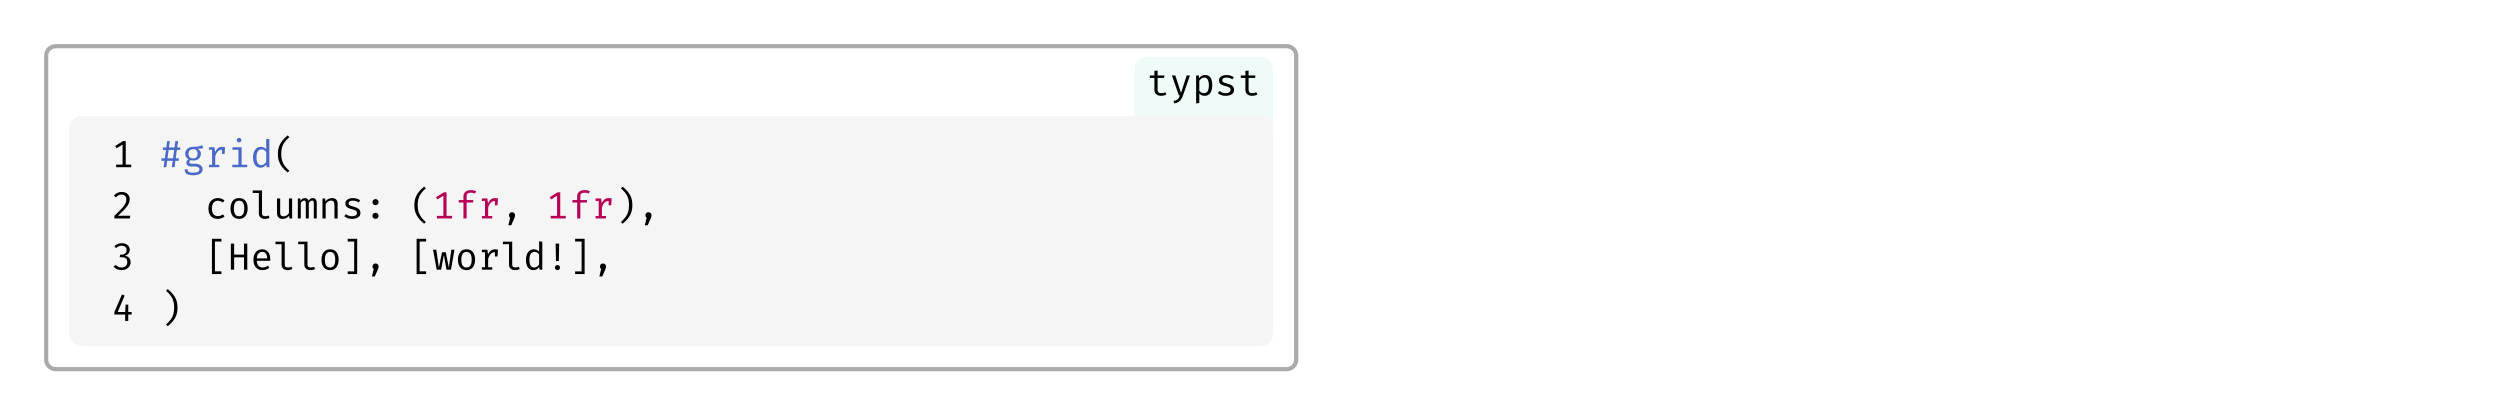
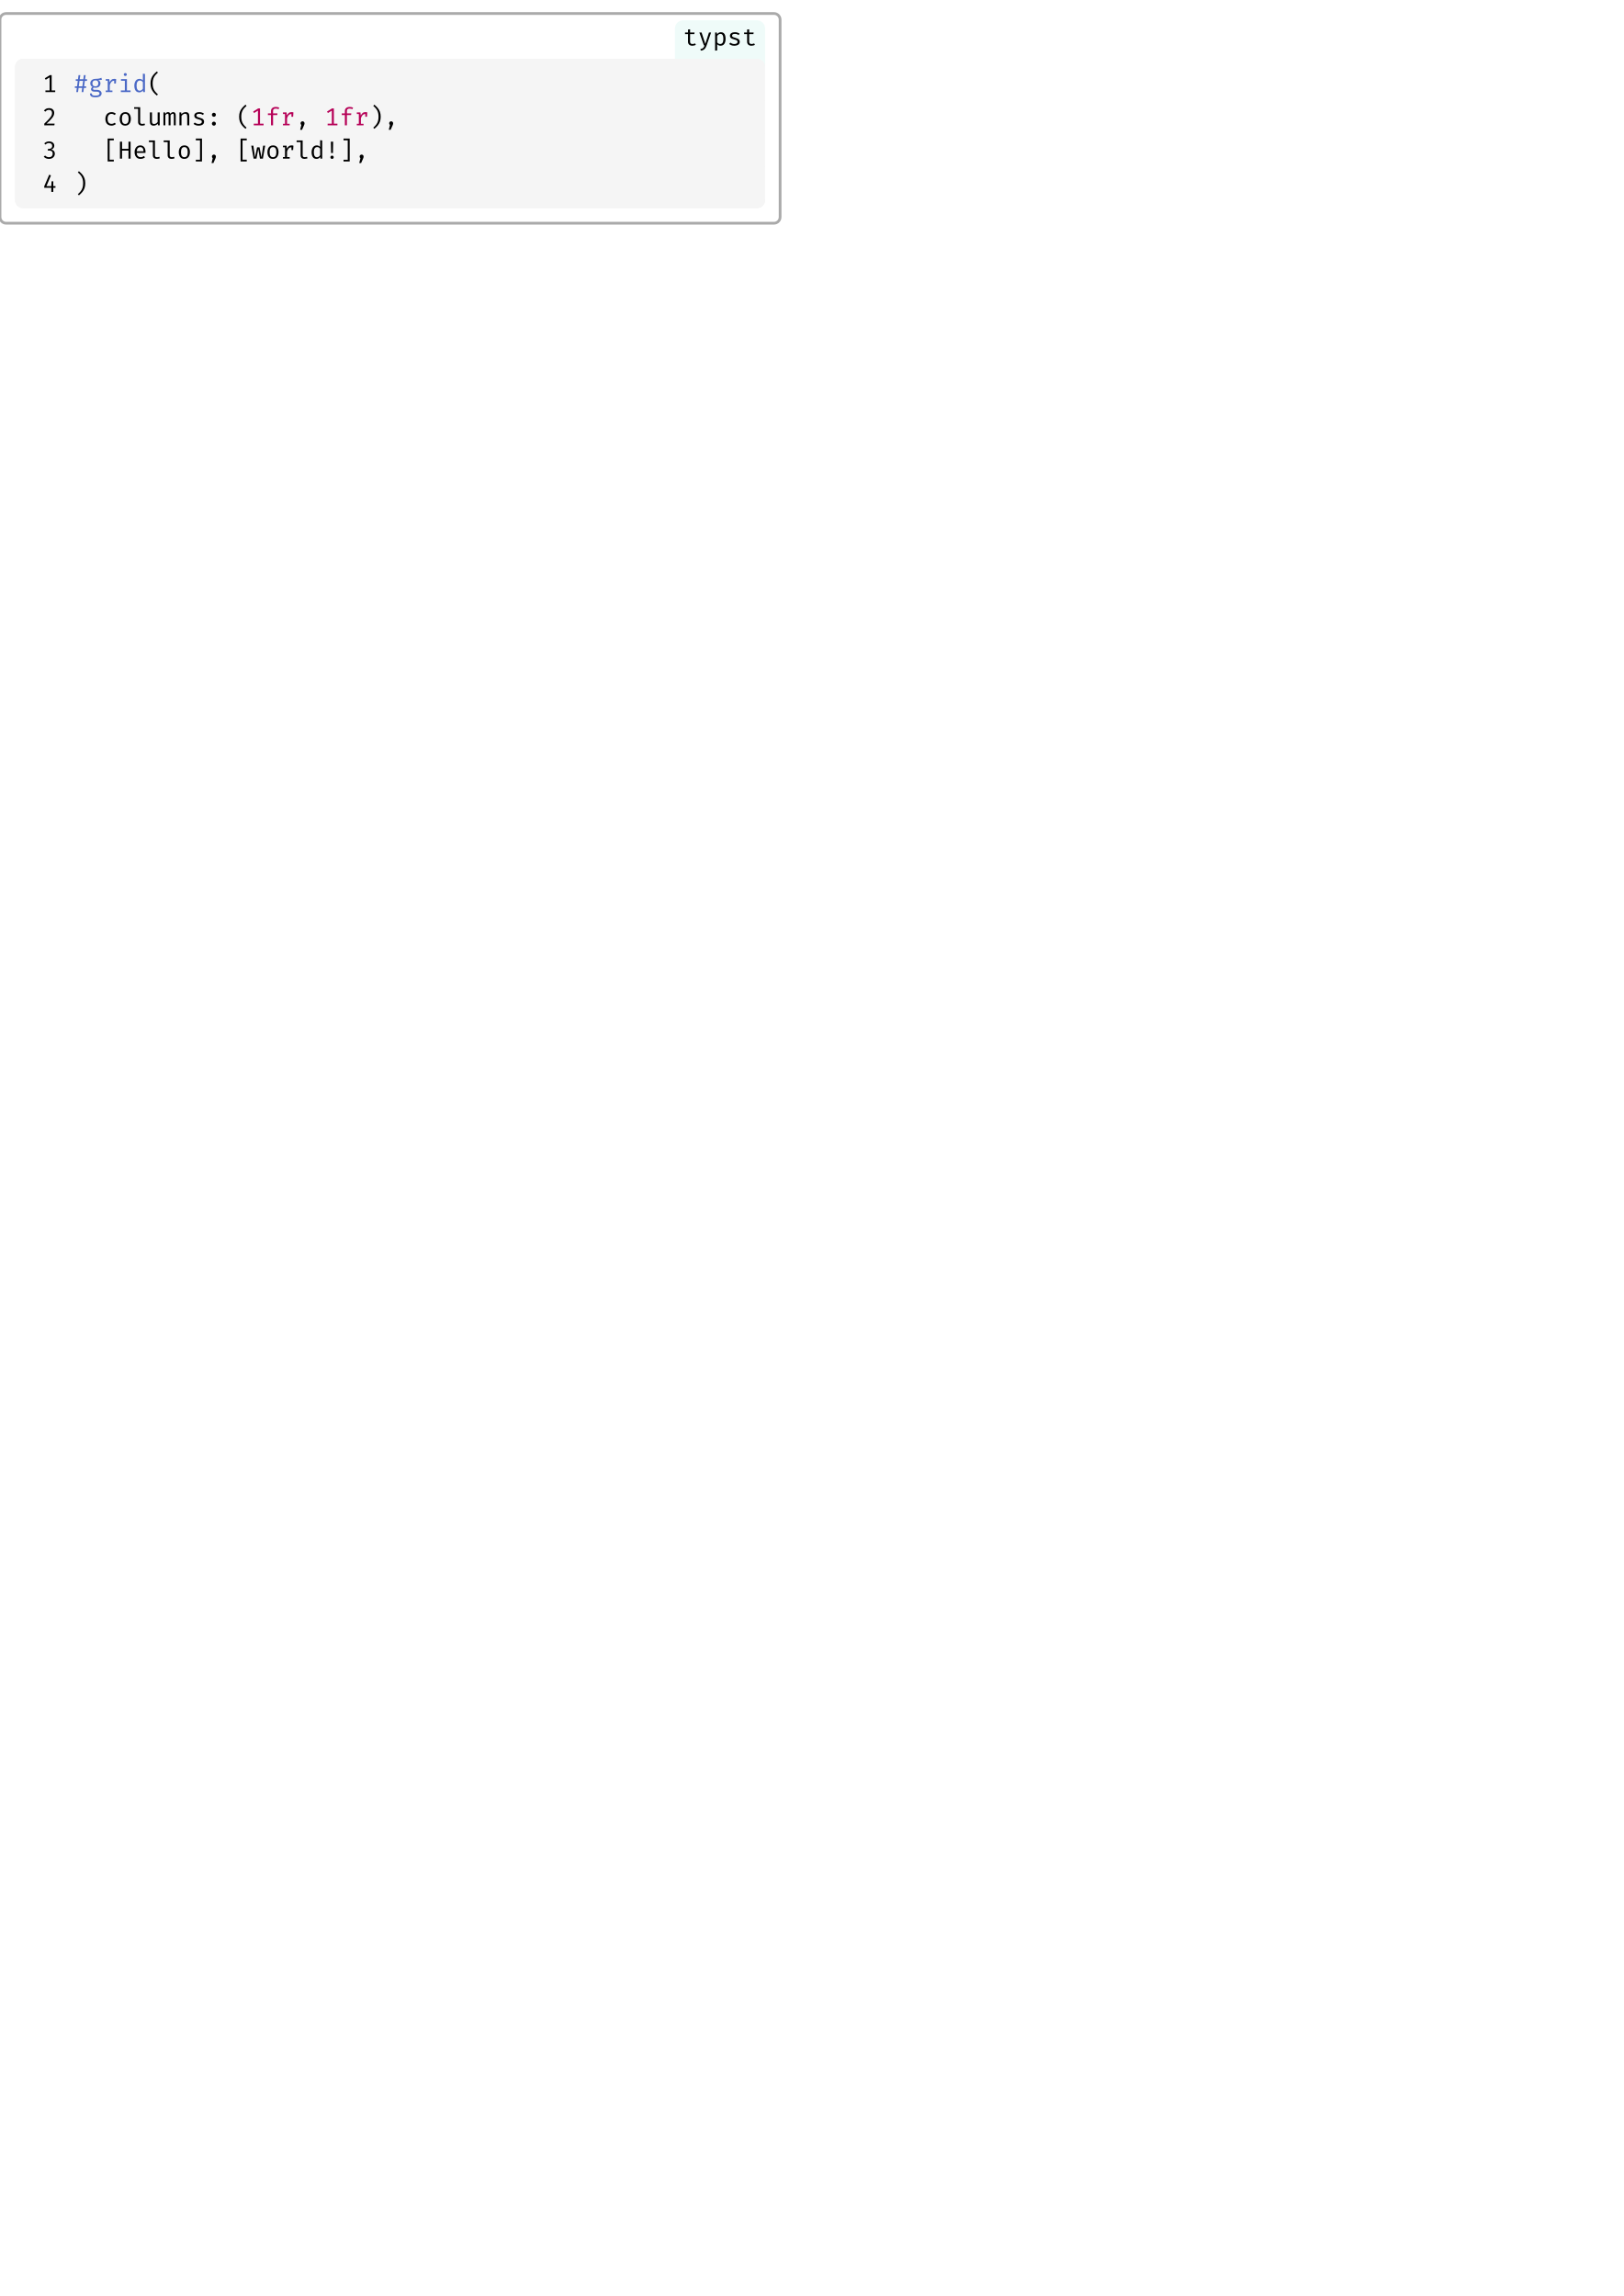
- <svg xmlns="http://www.w3.org/2000/svg" xmlns:xlink="http://www.w3.org/1999/xlink" class="typst-doc" viewBox="0 0 595.276 98.896" width="595.276pt" height="98.896pt">
+ <svg xmlns="http://www.w3.org/2000/svg" xmlns:xlink="http://www.w3.org/1999/xlink" class="typst-doc" viewBox="0 0 595.276 841.89" width="595.276pt" height="841.89pt">
  <g>
-     <g transform="translate(11 11)">
+     <g transform="translate(0 4.95)">
      <g class="typst-group">
        <g>
          <g transform="translate(-0 -0)">
-             <path class="typst-shape" fill="none" stroke="#aaaaaa" stroke-width="1" stroke-linecap="butt" stroke-linejoin="miter" stroke-miterlimit="4" d="M 2.25 0 L 295.388 0 C 296.63 0 297.638 1.007 297.638 2.25 L 297.638 74.646 C 297.638 75.889 296.63 76.896 295.388 76.896 L 2.25 76.896 C 1.007 76.896 0 75.889 0 74.646 L 0 2.25 C 0 1.007 1.007 0 2.25 0 " />
+             <path class="typst-shape" fill="none" stroke="#aaaaaa" stroke-width="1" stroke-linecap="butt" stroke-linejoin="miter" stroke-miterlimit="4" d="M 2.25 0 L 283.75 0 C 284.993 0 286 1.007 286 2.25 L 286 74.646 C 286 75.889 284.993 76.896 283.75 76.896 L 2.25 76.896 C 1.007 76.896 0 75.889 0 74.646 L 0 2.25 C 0 1.007 1.007 0 2.25 0 " />
          </g>
-           <g transform="translate(259.0769 2.508)">
+           <g transform="translate(247.4391 2.508)">
            <g class="typst-group">
              <g>
                <g transform="translate(-0 -0)">
                  <path class="typst-shape" fill="#effbf9" fill-rule="nonzero" d="M 0 2.992 C 0 1.34 1.34 0 2.992 0 L 30.069 0 C 31.721 0 33.061 1.34 33.061 2.992 L 33.061 17.104 L 0 17.104 Z " />
                </g>
                <g transform="translate(2.992 9.206154)">
                  <g class="typst-text" transform="scale(1, -1)">
                    <use xlink:href="#g6E6F54DAA86D465006E6F526F5B403F0" x="0" fill="#000000" fill-rule="nonzero" />
                    <use xlink:href="#g785FAD69BA2D0ECDFCD90D3C5492DC4E" x="5.415" fill="#000000" fill-rule="nonzero" />
                    <use xlink:href="#g528FFDD8FC9A2426E6B37DC271ED8B7" x="10.831" fill="#000000" fill-rule="nonzero" />
                    <use xlink:href="#g84A3E4E9C9221C81857D56B9B19DE1D" x="16.246" fill="#000000" fill-rule="nonzero" />
                    <use xlink:href="#g6E6F54DAA86D465006E6F526F5B403F0" x="21.662" fill="#000000" fill-rule="nonzero" />
                  </g>
                </g>
              </g>
            </g>
          </g>
          <g transform="translate(5.5 16.61959)">
-             <path class="typst-shape" fill="#f5f5f5" fill-rule="nonzero" d="M 0 2.992 C 0 1.34 1.34 0 2.992 0 L 283.646 0 C 285.298 0 286.638 1.34 286.638 2.992 L 286.638 51.785 C 286.638 53.437 285.298 54.777 283.646 54.777 L 2.992 54.777 C 1.34 54.777 0 53.437 0 51.785 Z " />
+             <path class="typst-shape" fill="#f5f5f5" fill-rule="nonzero" d="M 0 2.992 C 0 1.34 1.34 0 2.992 0 L 272.008 0 C 273.66 0 275 1.34 275 2.992 L 275 51.785 C 275 53.437 273.66 54.777 272.008 54.777 L 2.992 54.777 C 1.34 54.777 0 53.437 0 51.785 Z " />
          </g>
          <g transform="translate(5.5 16.61959)">
-             <g class="typst-group" clip-path="url(#c86303BE92E77EEFB4F28F8CAC738C5DA)">
+             <g class="typst-group" clip-path="url(#c397272F800CBCFA7AC0023A7E6F6297F)">
              <g>
                <g transform="translate(0 0)">
                  <g class="typst-group">
                    <g>
                      <g transform="translate(-0 -0)">
-                         <path class="typst-shape" fill="#f5f5f5" fill-rule="nonzero" d="M 0 1.496 C 0 0.67 0.67 0 1.496 0 L 285.142 0 C 285.968 0 286.638 0.67 286.638 1.496 L 286.638 2.992 L 0 2.992 Z " />
+                         <path class="typst-shape" fill="#f5f5f5" fill-rule="nonzero" d="M 0 1.496 C 0 0.67 0.67 0 1.496 0 L 273.504 0 C 274.33 0 275 0.67 275 1.496 L 275 2.992 L 0 2.992 Z " />
                      </g>
                    </g>
                  </g>
                </g>
                <g transform="translate(0 2.992)">
                  <g class="typst-group">
                    <g>
                      <g transform="translate(0 0)">
                        <g class="typst-group">
                          <g>
                            <g transform="translate(-0 -0)">
                              <path class="typst-shape" fill="#f5f5f5" fill-rule="nonzero" d="M 0 0 L 0 12.198 L 18.48 12.198 L 18.48 0 Z " />
                            </g>
                            <g transform="translate(10.07262 9.206154)">
                              <g class="typst-text" transform="scale(1, -1)">
                                <use xlink:href="#g29222744C3119C4E19CAA07719ED86D1" x="0" fill="#000000" fill-rule="nonzero" />
                              </g>
                            </g>
                          </g>
                        </g>
                      </g>
                      <g transform="translate(0 12.19815)">
                        <g class="typst-group">
                          <g>
                            <g transform="translate(-0 -0)">
                              <path class="typst-shape" fill="#f5f5f5" fill-rule="nonzero" d="M 0 0 L 0 12.198 L 18.48 12.198 L 18.48 0 Z " />
                            </g>
                            <g transform="translate(10.07262 9.206154)">
                              <g class="typst-text" transform="scale(1, -1)">
                                <use xlink:href="#g217580D7F423665737282CD062A00EA7" x="0" fill="#000000" fill-rule="nonzero" />
                              </g>
                            </g>
                          </g>
                        </g>
                      </g>
                      <g transform="translate(0 24.39631)">
                        <g class="typst-group">
                          <g>
                            <g transform="translate(-0 -0)">
                              <path class="typst-shape" fill="#f5f5f5" fill-rule="nonzero" d="M 0 0 L 0 12.198 L 18.48 12.198 L 18.48 0 Z " />
                            </g>
                            <g transform="translate(10.07262 9.206154)">
                              <g class="typst-text" transform="scale(1, -1)">
                                <use xlink:href="#gC90E6003EEC6D0EA982F0FD2010583BF" x="0" fill="#000000" fill-rule="nonzero" />
                              </g>
                            </g>
                          </g>
                        </g>
                      </g>
                      <g transform="translate(0 36.59446)">
                        <g class="typst-group">
                          <g>
                            <g transform="translate(-0 -0)">
                              <path class="typst-shape" fill="#f5f5f5" fill-rule="nonzero" d="M 0 0 L 0 12.198 L 18.48 12.198 L 18.48 0 Z " />
                            </g>
                            <g transform="translate(10.07262 9.206154)">
                              <g class="typst-text" transform="scale(1, -1)">
                                <use xlink:href="#g57DEA12488AA19F65ACCBA89CE1A076E" x="0" fill="#000000" fill-rule="nonzero" />
                              </g>
                            </g>
                          </g>
                        </g>
                      </g>
                    </g>
                  </g>
                </g>
                <g transform="translate(18.48 2.992)">
                  <g class="typst-group">
                    <g>
                      <g transform="translate(0 0)">
                        <g class="typst-group">
                          <g>
                            <g transform="translate(-0 -0)">
-                               <path class="typst-shape" fill="#f5f5f5" fill-rule="nonzero" d="M 0 0 L 0 12.198 L 268.158 12.198 L 268.158 0 Z " />
+                               <path class="typst-shape" fill="#f5f5f5" fill-rule="nonzero" d="M 0 0 L 0 12.198 L 256.52 12.198 L 256.52 0 Z " />
                            </g>
                            <g transform="translate(2.992 9.206154)">
                              <g class="typst-text" transform="scale(1, -1)">
                                <use xlink:href="#g74B808650D57505A5C0AA9E963D71788" x="0" fill="#4b69c6" fill-rule="nonzero" />
                              </g>
                            </g>
                            <g transform="translate(8.407385 9.206154)">
                              <g class="typst-text" transform="scale(1, -1)">
                                <use xlink:href="#g608F3DC96B8044697391D2C6D88D5E29" x="0" fill="#4b69c6" fill-rule="nonzero" />
                                <use xlink:href="#g37ED1BD49742501F4CB9AD7EB0EE6BD7" x="5.415" fill="#4b69c6" fill-rule="nonzero" />
                                <use xlink:href="#g27A78CCD5F568268907C2E11F7095307" x="10.831" fill="#4b69c6" fill-rule="nonzero" />
                                <use xlink:href="#g33088D64550F31D74747C81BB90D1CC4" x="16.246" fill="#4b69c6" fill-rule="nonzero" />
                              </g>
                            </g>
                            <g transform="translate(30.06892 9.206154)">
                              <g class="typst-text" transform="scale(1, -1)">
                                <use xlink:href="#g90D5AB58DC2CB0AA3E36DBA5908609BB" x="0" fill="#000000" fill-rule="nonzero" />
                              </g>
                            </g>
                          </g>
                        </g>
                      </g>
                      <g transform="translate(0 12.19815)">
                        <g class="typst-group">
                          <g>
                            <g transform="translate(-0 -0)">
-                               <path class="typst-shape" fill="#f5f5f5" fill-rule="nonzero" d="M 0 0 L 0 12.198 L 268.158 12.198 L 268.158 0 Z " />
+                               <path class="typst-shape" fill="#f5f5f5" fill-rule="nonzero" d="M 0 0 L 0 12.198 L 256.52 12.198 L 256.52 0 Z " />
                            </g>
                            <g transform="translate(2.992 9.206154)">
                              <g class="typst-text" transform="scale(1, -1)" />
                            </g>
                            <g transform="translate(13.82277 9.206154)">
                              <g class="typst-text" transform="scale(1, -1)">
                                <use xlink:href="#g4511950C6B46377F1A0E3C1FFA3A04CC" x="0" fill="#000000" fill-rule="nonzero" />
                                <use xlink:href="#gE04C94C0AB65053C1685FC582D867715" x="5.415" fill="#000000" fill-rule="nonzero" />
                                <use xlink:href="#g916A8F0E0D247D10B291E968FCC48A85" x="10.831" fill="#000000" fill-rule="nonzero" />
                                <use xlink:href="#g7CB5804B5F57DC45A64F404ACBD77DE0" x="16.246" fill="#000000" fill-rule="nonzero" />
                                <use xlink:href="#g1DE327B53DA9AB5A73E8F4343AC4BD25" x="21.662" fill="#000000" fill-rule="nonzero" />
                                <use xlink:href="#g82FAD4DF3B7FE3F7DAC879C28D4E825" x="27.077" fill="#000000" fill-rule="nonzero" />
                                <use xlink:href="#g84A3E4E9C9221C81857D56B9B19DE1D" x="32.492" fill="#000000" fill-rule="nonzero" />
                              </g>
                            </g>
                            <g transform="translate(51.73046 9.206154)">
                              <g class="typst-text" transform="scale(1, -1)">
                                <use xlink:href="#g2BFA65DD2C2E19C6ED59360704563AA" x="0" fill="#000000" fill-rule="nonzero" />
                              </g>
                            </g>
                            <g transform="translate(57.14585 9.206154)">
                              <g class="typst-text" transform="scale(1, -1)" />
                            </g>
                            <g transform="translate(62.56123 9.206154)">
                              <g class="typst-text" transform="scale(1, -1)">
                                <use xlink:href="#g90D5AB58DC2CB0AA3E36DBA5908609BB" x="0" fill="#000000" fill-rule="nonzero" />
                              </g>
                            </g>
                            <g transform="translate(67.97662 9.206154)">
                              <g class="typst-text" transform="scale(1, -1)">
                                <use xlink:href="#g29222744C3119C4E19CAA07719ED86D1" x="0" fill="#b60157" fill-rule="nonzero" />
                                <use xlink:href="#g484ABFB3412814419A0E36C3D1F11C3A" x="5.415" fill="#b60157" fill-rule="nonzero" />
                                <use xlink:href="#g37ED1BD49742501F4CB9AD7EB0EE6BD7" x="10.831" fill="#b60157" fill-rule="nonzero" />
                              </g>
                            </g>
                            <g transform="translate(84.22277 9.206154)">
                              <g class="typst-text" transform="scale(1, -1)">
                                <use xlink:href="#g4470602BD832C39F63FA62C1567CE412" x="0" fill="#000000" fill-rule="nonzero" />
                              </g>
                            </g>
                            <g transform="translate(89.63815 9.206154)">
                              <g class="typst-text" transform="scale(1, -1)" />
                            </g>
                            <g transform="translate(95.05354 9.206154)">
                              <g class="typst-text" transform="scale(1, -1)">
                                <use xlink:href="#g29222744C3119C4E19CAA07719ED86D1" x="0" fill="#b60157" fill-rule="nonzero" />
                                <use xlink:href="#g484ABFB3412814419A0E36C3D1F11C3A" x="5.415" fill="#b60157" fill-rule="nonzero" />
                                <use xlink:href="#g37ED1BD49742501F4CB9AD7EB0EE6BD7" x="10.831" fill="#b60157" fill-rule="nonzero" />
                              </g>
                            </g>
                            <g transform="translate(111.2997 9.206154)">
                              <g class="typst-text" transform="scale(1, -1)">
                                <use xlink:href="#g78ACBEB2315E2F180A5164E7D2570692" x="0" fill="#000000" fill-rule="nonzero" />
                              </g>
                            </g>
                            <g transform="translate(116.7151 9.206154)">
                              <g class="typst-text" transform="scale(1, -1)">
                                <use xlink:href="#g4470602BD832C39F63FA62C1567CE412" x="0" fill="#000000" fill-rule="nonzero" />
                              </g>
                            </g>
                          </g>
                        </g>
                      </g>
                      <g transform="translate(0 24.39631)">
                        <g class="typst-group">
                          <g>
                            <g transform="translate(-0 -0)">
-                               <path class="typst-shape" fill="#f5f5f5" fill-rule="nonzero" d="M 0 0 L 0 12.198 L 268.158 12.198 L 268.158 0 Z " />
+                               <path class="typst-shape" fill="#f5f5f5" fill-rule="nonzero" d="M 0 0 L 0 12.198 L 256.52 12.198 L 256.52 0 Z " />
                            </g>
                            <g transform="translate(2.992 9.206154)">
                              <g class="typst-text" transform="scale(1, -1)" />
                            </g>
                            <g transform="translate(13.82277 9.206154)">
                              <g class="typst-text" transform="scale(1, -1)">
                                <use xlink:href="#g409DF4D1F564CE7C7A6EF2609F6B8006" x="0" fill="#000000" fill-rule="nonzero" />
                              </g>
                            </g>
                            <g transform="translate(19.23815 9.206154)">
                              <g class="typst-text" transform="scale(1, -1)">
                                <use xlink:href="#g640EAD9B528B8FBC2255F04B306DB18D" x="0" fill="#000000" fill-rule="nonzero" />
                                <use xlink:href="#g567D8551B1FAF30C37441CFD6796FE31" x="5.415" fill="#000000" fill-rule="nonzero" />
                                <use xlink:href="#g916A8F0E0D247D10B291E968FCC48A85" x="10.831" fill="#000000" fill-rule="nonzero" />
                                <use xlink:href="#g916A8F0E0D247D10B291E968FCC48A85" x="16.246" fill="#000000" fill-rule="nonzero" />
                                <use xlink:href="#gE04C94C0AB65053C1685FC582D867715" x="21.662" fill="#000000" fill-rule="nonzero" />
                              </g>
                            </g>
                            <g transform="translate(46.31508 9.206154)">
                              <g class="typst-text" transform="scale(1, -1)">
                                <use xlink:href="#gFB293E2C0B602818053C09CA41F8DDC4" x="0" fill="#000000" fill-rule="nonzero" />
                              </g>
                            </g>
                            <g transform="translate(51.73046 9.206154)">
                              <g class="typst-text" transform="scale(1, -1)">
                                <use xlink:href="#g4470602BD832C39F63FA62C1567CE412" x="0" fill="#000000" fill-rule="nonzero" />
                              </g>
                            </g>
                            <g transform="translate(57.14585 9.206154)">
                              <g class="typst-text" transform="scale(1, -1)" />
                            </g>
                            <g transform="translate(62.56123 9.206154)">
                              <g class="typst-text" transform="scale(1, -1)">
                                <use xlink:href="#g409DF4D1F564CE7C7A6EF2609F6B8006" x="0" fill="#000000" fill-rule="nonzero" />
                              </g>
                            </g>
                            <g transform="translate(67.97662 9.206154)">
                              <g class="typst-text" transform="scale(1, -1)">
                                <use xlink:href="#g3BDC88331E1FCE0E990250A7F981B9B" x="0" fill="#000000" fill-rule="nonzero" />
                                <use xlink:href="#gE04C94C0AB65053C1685FC582D867715" x="5.415" fill="#000000" fill-rule="nonzero" />
                                <use xlink:href="#g37ED1BD49742501F4CB9AD7EB0EE6BD7" x="10.831" fill="#000000" fill-rule="nonzero" />
                                <use xlink:href="#g916A8F0E0D247D10B291E968FCC48A85" x="16.246" fill="#000000" fill-rule="nonzero" />
                                <use xlink:href="#g33088D64550F31D74747C81BB90D1CC4" x="21.662" fill="#000000" fill-rule="nonzero" />
                                <use xlink:href="#g8D60CCA19AB9B7BA4604A22DE7FD9B87" x="27.077" fill="#000000" fill-rule="nonzero" />
                              </g>
                            </g>
                            <g transform="translate(100.4689 9.206154)">
                              <g class="typst-text" transform="scale(1, -1)">
                                <use xlink:href="#gFB293E2C0B602818053C09CA41F8DDC4" x="0" fill="#000000" fill-rule="nonzero" />
                              </g>
                            </g>
                            <g transform="translate(105.8843 9.206154)">
                              <g class="typst-text" transform="scale(1, -1)">
                                <use xlink:href="#g4470602BD832C39F63FA62C1567CE412" x="0" fill="#000000" fill-rule="nonzero" />
                              </g>
                            </g>
                          </g>
                        </g>
                      </g>
                      <g transform="translate(0 36.59446)">
                        <g class="typst-group">
                          <g>
                            <g transform="translate(-0 -0)">
-                               <path class="typst-shape" fill="#f5f5f5" fill-rule="nonzero" d="M 0 0 L 0 12.198 L 268.158 12.198 L 268.158 0 Z " />
+                               <path class="typst-shape" fill="#f5f5f5" fill-rule="nonzero" d="M 0 0 L 0 12.198 L 256.52 12.198 L 256.52 0 Z " />
                            </g>
                            <g transform="translate(2.992 9.206154)">
                              <g class="typst-text" transform="scale(1, -1)">
                                <use xlink:href="#g78ACBEB2315E2F180A5164E7D2570692" x="0" fill="#000000" fill-rule="nonzero" />
                              </g>
                            </g>
                          </g>
                        </g>
                      </g>
                    </g>
                  </g>
                </g>
                <g transform="translate(0 51.78462)">
                  <g class="typst-group">
                    <g>
                      <g transform="translate(-0 -0)">
-                         <path class="typst-shape" fill="#f5f5f5" fill-rule="nonzero" d="M 0 0 L 286.638 0 L 286.638 1.496 C 286.638 2.322 285.968 2.992 285.142 2.992 L 1.496 2.992 C 0.67 2.992 0 2.322 0 1.496 Z " />
+                         <path class="typst-shape" fill="#f5f5f5" fill-rule="nonzero" d="M 0 0 L 275 0 L 275 1.496 C 275 2.322 274.33 2.992 273.504 2.992 L 1.496 2.992 C 0.67 2.992 0 2.322 0 1.496 Z " />
                      </g>
                    </g>
                  </g>
                </g>
              </g>
            </g>
          </g>
        </g>
      </g>
    </g>
  </g>
  <defs id="glyph">
    <symbol id="g6E6F54DAA86D465006E6F526F5B403F0" overflow="visible">
      <path d="M 4.68 0.239 Q 4.436 0.077 4.089 -0.014 Q 3.741 -0.104 3.407 -0.104 Q 2.64 -0.104 2.225 0.298 Q 1.81 0.699 1.81 1.331 L 1.81 4.165 L 0.718 4.165 L 0.718 4.752 L 1.81 4.752 L 1.81 5.831 L 2.568 5.921 L 2.568 4.752 L 4.21 4.752 L 4.12 4.165 L 2.568 4.165 L 2.568 1.34 Q 2.568 0.943 2.778 0.736 Q 2.987 0.528 3.475 0.528 Q 3.741 0.528 3.967 0.591 Q 4.192 0.654 4.386 0.754 L 4.68 0.239 Z " />
    </symbol>
    <symbol id="g785FAD69BA2D0ECDFCD90D3C5492DC4E" overflow="visible">
      <path d="M 4.86 4.752 L 3.191 -0.032 Q 3.024 -0.514 2.769 -0.916 Q 2.514 -1.318 2.105 -1.582 Q 1.697 -1.846 1.07 -1.909 L 0.952 -1.304 Q 1.444 -1.223 1.728 -1.056 Q 2.013 -0.889 2.177 -0.63 Q 2.342 -0.37 2.469 0 L 2.216 0 L 0.555 4.752 L 1.367 4.752 L 2.73 0.578 L 4.075 4.752 L 4.86 4.752 Z " />
    </symbol>
    <symbol id="g528FFDD8FC9A2426E6B37DC271ED8B7" overflow="visible">
      <path d="M 3.033 4.851 Q 3.664 4.851 4.041 4.544 Q 4.418 4.238 4.585 3.68 Q 4.752 3.123 4.752 2.378 Q 4.752 1.661 4.551 1.099 Q 4.35 0.537 3.944 0.217 Q 3.538 -0.104 2.92 -0.104 Q 2.139 -0.104 1.665 0.447 L 1.665 -1.819 L 0.907 -1.913 L 0.907 4.752 L 1.552 4.752 L 1.616 4.089 Q 1.877 4.454 2.238 4.653 Q 2.599 4.851 3.033 4.851 Z M 2.852 4.242 Q 2.459 4.242 2.157 4.005 Q 1.855 3.768 1.665 3.479 L 1.665 1.124 Q 1.85 0.848 2.132 0.688 Q 2.414 0.528 2.753 0.528 Q 3.344 0.528 3.642 0.979 Q 3.94 1.431 3.94 2.383 Q 3.94 4.242 2.852 4.242 Z " />
    </symbol>
    <symbol id="g84A3E4E9C9221C81857D56B9B19DE1D" overflow="visible">
      <path d="M 2.523 0.523 Q 3.073 0.523 3.389 0.727 Q 3.705 0.93 3.705 1.277 Q 3.705 1.489 3.626 1.647 Q 3.547 1.805 3.303 1.934 Q 3.06 2.062 2.554 2.189 Q 2.062 2.311 1.699 2.471 Q 1.336 2.631 1.135 2.888 Q 0.934 3.145 0.934 3.556 Q 0.934 4.156 1.435 4.504 Q 1.936 4.851 2.739 4.851 Q 3.312 4.851 3.739 4.698 Q 4.165 4.544 4.463 4.328 L 4.129 3.813 Q 3.863 3.998 3.536 4.118 Q 3.209 4.238 2.748 4.238 Q 2.189 4.238 1.954 4.064 Q 1.719 3.89 1.719 3.615 Q 1.719 3.403 1.834 3.265 Q 1.95 3.127 2.225 3.019 Q 2.5 2.911 2.983 2.78 Q 3.448 2.654 3.795 2.482 Q 4.143 2.311 4.335 2.033 Q 4.526 1.755 4.526 1.313 Q 4.526 0.808 4.238 0.494 Q 3.949 0.181 3.491 0.038 Q 3.033 -0.104 2.523 -0.104 Q 1.877 -0.104 1.424 0.083 Q 0.97 0.271 0.663 0.537 L 1.097 1.038 Q 1.376 0.808 1.74 0.666 Q 2.103 0.523 2.523 0.523 Z " />
    </symbol>
    <symbol id="g29222744C3119C4E19CAA07719ED86D1" overflow="visible">
      <path d="M 4.671 0.618 L 4.671 0 L 1.083 0 L 1.083 0.618 L 2.613 0.618 L 2.613 5.393 L 1.187 4.526 L 0.857 5.068 L 2.708 6.214 L 3.371 6.214 L 3.371 0.618 L 4.671 0.618 Z " />
    </symbol>
    <symbol id="g217580D7F423665737282CD062A00EA7" overflow="visible">
      <path d="M 2.432 6.313 Q 3.019 6.313 3.439 6.086 Q 3.858 5.858 4.082 5.465 Q 4.305 5.072 4.305 4.581 Q 4.305 4.152 4.156 3.743 Q 4.007 3.335 3.68 2.886 Q 3.353 2.437 2.821 1.891 Q 2.288 1.345 1.521 0.645 L 4.45 0.645 L 4.355 0 L 0.659 0 L 0.659 0.618 Q 1.539 1.462 2.096 2.044 Q 2.654 2.626 2.96 3.048 Q 3.267 3.47 3.387 3.822 Q 3.506 4.174 3.506 4.553 Q 3.506 5.077 3.213 5.379 Q 2.92 5.682 2.396 5.682 Q 1.936 5.682 1.643 5.524 Q 1.349 5.366 1.056 5.018 L 0.533 5.424 Q 0.903 5.876 1.352 6.095 Q 1.801 6.313 2.432 6.313 Z " />
    </symbol>
    <symbol id="gC90E6003EEC6D0EA982F0FD2010583BF" overflow="visible">
      <path d="M 2.423 6.313 Q 3.01 6.313 3.439 6.101 Q 3.867 5.889 4.1 5.537 Q 4.332 5.185 4.332 4.761 Q 4.332 4.382 4.165 4.077 Q 3.998 3.773 3.723 3.574 Q 3.448 3.376 3.118 3.312 Q 3.484 3.285 3.807 3.107 Q 4.129 2.929 4.33 2.599 Q 4.531 2.27 4.531 1.792 Q 4.531 1.255 4.26 0.824 Q 3.989 0.393 3.504 0.144 Q 3.019 -0.104 2.374 -0.104 Q 1.85 -0.104 1.336 0.095 Q 0.821 0.293 0.465 0.727 L 0.975 1.142 Q 1.241 0.83 1.609 0.677 Q 1.977 0.523 2.356 0.523 Q 3.006 0.523 3.371 0.864 Q 3.737 1.205 3.737 1.792 Q 3.737 2.455 3.369 2.712 Q 3.001 2.969 2.45 2.969 L 1.927 2.969 L 2.022 3.57 L 2.387 3.57 Q 2.69 3.57 2.958 3.687 Q 3.227 3.804 3.398 4.043 Q 3.57 4.283 3.57 4.653 Q 3.57 5.167 3.227 5.438 Q 2.884 5.709 2.396 5.709 Q 1.99 5.709 1.688 5.567 Q 1.385 5.424 1.079 5.136 L 0.659 5.6 Q 1.056 5.975 1.503 6.144 Q 1.95 6.313 2.423 6.313 Z " />
    </symbol>
    <symbol id="g57DEA12488AA19F65ACCBA89CE1A076E" overflow="visible">
      <path d="M 3.967 3.881 L 3.967 2.117 L 4.77 2.117 L 4.77 1.512 L 3.967 1.512 L 3.967 0 L 3.236 0 L 3.231 1.512 L 0.65 1.512 L 0.65 2.062 L 2.473 6.313 L 3.105 6.047 L 1.453 2.117 L 3.236 2.117 L 3.335 3.881 L 3.967 3.881 Z " />
    </symbol>
    <symbol id="g74B808650D57505A5C0AA9E963D71788" overflow="visible">
      <path d="M 4.138 4.116 L 3.872 2.117 L 4.603 2.117 L 4.603 1.53 L 3.786 1.53 L 3.597 0 L 2.947 0 L 3.15 1.53 L 1.837 1.53 L 1.638 0 L 0.988 0 L 1.191 1.53 L 0.478 1.53 L 0.478 2.117 L 1.268 2.117 L 1.543 4.116 L 0.812 4.116 L 0.812 4.707 L 1.62 4.707 L 1.819 6.214 L 2.469 6.214 L 2.252 4.707 L 3.579 4.707 L 3.777 6.214 L 4.427 6.214 L 4.215 4.707 L 4.937 4.707 L 4.937 4.116 L 4.138 4.116 Z M 1.913 2.117 L 3.227 2.117 L 3.502 4.116 L 2.18 4.116 L 1.913 2.117 Z " />
    </symbol>
    <symbol id="g608F3DC96B8044697391D2C6D88D5E29" overflow="visible">
      <path d="M 4.77 5.257 L 5.005 4.544 Q 4.698 4.45 4.357 4.427 Q 4.016 4.405 3.615 4.405 Q 4.441 4.025 4.441 3.209 Q 4.441 2.505 3.969 2.049 Q 3.497 1.593 2.654 1.593 Q 2.414 1.593 2.254 1.616 Q 2.094 1.638 1.945 1.683 Q 1.837 1.607 1.767 1.482 Q 1.697 1.358 1.697 1.223 Q 1.697 1.051 1.832 0.939 Q 1.968 0.826 2.333 0.826 L 3.191 0.826 Q 3.669 0.826 4.048 0.654 Q 4.427 0.483 4.648 0.192 Q 4.869 -0.099 4.869 -0.465 Q 4.869 -1.164 4.276 -1.539 Q 3.682 -1.913 2.599 -1.913 Q 1.841 -1.913 1.403 -1.758 Q 0.966 -1.602 0.778 -1.284 Q 0.591 -0.966 0.591 -0.483 L 1.277 -0.483 Q 1.277 -0.758 1.385 -0.939 Q 1.494 -1.119 1.778 -1.207 Q 2.062 -1.295 2.595 -1.295 Q 3.38 -1.295 3.741 -1.099 Q 4.102 -0.903 4.102 -0.514 Q 4.102 -0.176 3.795 -0.005 Q 3.488 0.167 3.028 0.167 L 2.18 0.167 Q 1.561 0.167 1.273 0.438 Q 0.984 0.709 0.984 1.061 Q 0.984 1.548 1.507 1.891 Q 0.709 2.315 0.709 3.204 Q 0.709 3.687 0.948 4.059 Q 1.187 4.432 1.616 4.644 Q 2.044 4.856 2.604 4.856 Q 3.204 4.856 3.579 4.905 Q 3.953 4.955 4.222 5.045 Q 4.49 5.136 4.77 5.257 Z M 2.604 4.301 Q 2.031 4.301 1.758 3.989 Q 1.485 3.678 1.485 3.204 Q 1.485 2.721 1.762 2.41 Q 2.04 2.098 2.622 2.098 Q 3.123 2.098 3.389 2.392 Q 3.655 2.685 3.655 3.209 Q 3.655 4.301 2.604 4.301 Z " />
    </symbol>
    <symbol id="g37ED1BD49742501F4CB9AD7EB0EE6BD7" overflow="visible">
      <path d="M 0.952 0 L 0.952 0.582 L 1.692 0.582 L 1.692 4.17 L 0.952 4.17 L 0.952 4.752 L 2.27 4.752 L 2.41 3.628 Q 2.685 4.215 3.078 4.535 Q 3.47 4.856 4.116 4.856 Q 4.314 4.856 4.47 4.826 Q 4.626 4.797 4.788 4.752 L 4.68 3.145 L 4.057 3.145 L 4.057 4.156 Q 4.039 4.156 4.016 4.156 Q 2.924 4.156 2.45 2.595 L 2.45 0.582 L 3.416 0.582 L 3.416 0 L 0.952 0 Z " />
    </symbol>
    <symbol id="g27A78CCD5F568268907C2E11F7095307" overflow="visible">
      <path d="M 2.708 6.977 Q 2.96 6.977 3.112 6.823 Q 3.263 6.67 3.263 6.449 Q 3.263 6.219 3.112 6.063 Q 2.96 5.907 2.708 5.907 Q 2.469 5.907 2.315 6.063 Q 2.162 6.219 2.162 6.449 Q 2.162 6.67 2.315 6.823 Q 2.469 6.977 2.708 6.977 Z M 3.312 4.752 L 3.312 0.6 L 4.653 0.6 L 4.653 0 L 1.088 0 L 1.088 0.6 L 2.554 0.6 L 2.554 4.152 L 1.133 4.152 L 1.133 4.752 L 3.312 4.752 Z " />
    </symbol>
    <symbol id="g33088D64550F31D74747C81BB90D1CC4" overflow="visible">
      <path d="M 3.75 6.76 L 4.508 6.665 L 4.508 0 L 3.845 0 L 3.773 0.627 Q 3.506 0.248 3.161 0.072 Q 2.816 -0.104 2.423 -0.104 Q 1.805 -0.104 1.403 0.208 Q 1.002 0.519 0.808 1.076 Q 0.614 1.634 0.614 2.369 Q 0.614 3.082 0.835 3.644 Q 1.056 4.206 1.473 4.529 Q 1.891 4.851 2.478 4.851 Q 3.267 4.851 3.75 4.292 L 3.75 6.76 Z M 2.676 4.242 Q 2.08 4.242 1.76 3.777 Q 1.44 3.312 1.44 2.369 Q 1.44 0.51 2.581 0.51 Q 2.983 0.51 3.272 0.738 Q 3.561 0.966 3.75 1.259 L 3.75 3.633 Q 3.556 3.922 3.281 4.082 Q 3.006 4.242 2.676 4.242 Z " />
    </symbol>
    <symbol id="g90D5AB58DC2CB0AA3E36DBA5908609BB" overflow="visible">
      <path d="M 1.918 3.159 Q 1.918 2.216 2.132 1.532 Q 2.347 0.848 2.775 0.284 Q 3.204 -0.28 3.849 -0.848 L 3.452 -1.264 Q 2.721 -0.668 2.2 -0.041 Q 1.679 0.587 1.401 1.358 Q 1.124 2.13 1.124 3.159 Q 1.124 4.188 1.401 4.96 Q 1.679 5.731 2.2 6.359 Q 2.721 6.986 3.452 7.582 L 3.849 7.166 Q 3.362 6.733 2.999 6.316 Q 2.635 5.898 2.396 5.438 Q 2.157 4.978 2.038 4.423 Q 1.918 3.867 1.918 3.159 Z " />
    </symbol>
    <symbol id="g4511950C6B46377F1A0E3C1FFA3A04CC" overflow="visible">
      <path d="M 3.055 0.551 Q 3.412 0.551 3.721 0.666 Q 4.03 0.781 4.292 0.966 L 4.662 0.469 Q 4.35 0.203 3.913 0.05 Q 3.475 -0.104 3.055 -0.104 Q 2.347 -0.104 1.848 0.201 Q 1.349 0.505 1.088 1.058 Q 0.826 1.611 0.826 2.356 Q 0.826 3.069 1.088 3.633 Q 1.349 4.197 1.85 4.524 Q 2.351 4.851 3.064 4.851 Q 3.971 4.851 4.653 4.301 L 4.283 3.795 Q 3.664 4.219 3.055 4.219 Q 2.441 4.219 2.044 3.757 Q 1.647 3.294 1.647 2.356 Q 1.647 1.403 2.044 0.977 Q 2.441 0.551 3.055 0.551 Z " />
    </symbol>
    <symbol id="gE04C94C0AB65053C1685FC582D867715" overflow="visible">
      <path d="M 2.717 4.851 Q 3.723 4.851 4.238 4.179 Q 4.752 3.506 4.752 2.378 Q 4.752 1.652 4.517 1.092 Q 4.283 0.533 3.827 0.214 Q 3.371 -0.104 2.708 -0.104 Q 1.701 -0.104 1.182 0.573 Q 0.663 1.25 0.663 2.369 Q 0.663 3.1 0.898 3.662 Q 1.133 4.224 1.591 4.538 Q 2.049 4.851 2.717 4.851 Z M 2.717 4.233 Q 2.103 4.233 1.789 3.777 Q 1.476 3.321 1.476 2.369 Q 1.476 1.426 1.785 0.973 Q 2.094 0.519 2.708 0.519 Q 3.321 0.519 3.631 0.975 Q 3.94 1.431 3.94 2.378 Q 3.94 3.326 3.633 3.779 Q 3.326 4.233 2.717 4.233 Z " />
    </symbol>
    <symbol id="g916A8F0E0D247D10B291E968FCC48A85" overflow="visible">
      <path d="M 2.757 6.665 L 2.757 1.173 Q 2.757 0.821 2.976 0.675 Q 3.195 0.528 3.543 0.528 Q 3.755 0.528 3.951 0.573 Q 4.147 0.618 4.341 0.695 L 4.544 0.14 Q 4.35 0.045 4.064 -0.029 Q 3.777 -0.104 3.416 -0.104 Q 2.784 -0.104 2.392 0.246 Q 1.999 0.596 1.999 1.214 L 1.999 6.065 L 0.542 6.065 L 0.542 6.665 L 2.757 6.665 Z " />
    </symbol>
    <symbol id="g7CB5804B5F57DC45A64F404ACBD77DE0" overflow="visible">
      <path d="M 1.665 4.752 L 1.665 1.385 Q 1.665 0.916 1.859 0.709 Q 2.053 0.501 2.464 0.501 Q 2.857 0.501 3.206 0.724 Q 3.556 0.948 3.75 1.255 L 3.75 4.752 L 4.508 4.752 L 4.508 0 L 3.863 0 L 3.8 0.641 Q 3.52 0.28 3.107 0.088 Q 2.694 -0.104 2.279 -0.104 Q 1.589 -0.104 1.248 0.264 Q 0.907 0.632 0.907 1.295 L 0.907 4.752 L 1.665 4.752 Z " />
    </symbol>
    <symbol id="g1DE327B53DA9AB5A73E8F4343AC4BD25" overflow="visible">
      <path d="M 4.039 4.851 Q 4.265 4.851 4.477 4.752 Q 4.689 4.653 4.824 4.368 Q 4.96 4.084 4.96 3.538 L 4.96 0 L 4.256 0 L 4.256 3.416 Q 4.256 3.863 4.201 4.062 Q 4.147 4.26 3.89 4.26 Q 3.678 4.26 3.466 4.127 Q 3.254 3.994 3.06 3.691 L 3.06 0 L 2.351 0 L 2.351 3.416 Q 2.351 3.863 2.297 4.062 Q 2.243 4.26 1.986 4.26 Q 1.765 4.26 1.557 4.127 Q 1.349 3.994 1.155 3.691 L 1.155 0 L 0.456 0 L 0.456 4.752 L 1.051 4.752 L 1.097 4.201 Q 1.291 4.477 1.532 4.664 Q 1.774 4.851 2.13 4.851 Q 2.401 4.851 2.64 4.723 Q 2.879 4.594 2.992 4.224 Q 3.186 4.504 3.43 4.678 Q 3.673 4.851 4.039 4.851 Z " />
    </symbol>
    <symbol id="g82FAD4DF3B7FE3F7DAC879C28D4E825" overflow="visible">
      <path d="M 0.907 0 L 0.907 4.752 L 1.552 4.752 L 1.611 4.093 Q 1.9 4.459 2.333 4.655 Q 2.766 4.851 3.182 4.851 Q 3.881 4.851 4.199 4.481 Q 4.517 4.111 4.517 3.452 L 4.517 0 L 3.759 0 L 3.759 2.893 Q 3.759 3.38 3.705 3.678 Q 3.651 3.976 3.477 4.116 Q 3.303 4.256 2.947 4.256 Q 2.667 4.256 2.421 4.134 Q 2.175 4.012 1.983 3.829 Q 1.792 3.646 1.665 3.461 L 1.665 0 L 0.907 0 Z " />
    </symbol>
    <symbol id="g2BFA65DD2C2E19C6ED59360704563AA" overflow="visible">
      <path d="M 1.972 3.886 Q 1.972 4.188 2.182 4.4 Q 2.392 4.612 2.699 4.612 Q 3.015 4.612 3.224 4.4 Q 3.434 4.188 3.434 3.886 Q 3.434 3.583 3.224 3.367 Q 3.015 3.15 2.699 3.15 Q 2.392 3.15 2.182 3.367 Q 1.972 3.583 1.972 3.886 Z M 1.972 0.632 Q 1.972 0.925 2.182 1.142 Q 2.392 1.358 2.699 1.358 Q 3.015 1.358 3.224 1.142 Q 3.434 0.925 3.434 0.632 Q 3.434 0.325 3.224 0.111 Q 3.015 -0.104 2.699 -0.104 Q 2.392 -0.104 2.182 0.111 Q 1.972 0.325 1.972 0.632 Z " />
    </symbol>
    <symbol id="g484ABFB3412814419A0E36C3D1F11C3A" overflow="visible">
      <path d="M 3.714 6.76 Q 4.098 6.76 4.409 6.693 Q 4.72 6.625 5 6.503 L 4.757 5.939 Q 4.526 6.038 4.267 6.088 Q 4.007 6.137 3.737 6.137 Q 2.739 6.137 2.739 5.348 L 2.739 4.382 L 4.35 4.382 L 4.269 3.786 L 2.739 3.786 L 2.739 0 L 1.981 0 L 1.981 3.786 L 0.848 3.786 L 0.848 4.382 L 1.981 4.382 L 1.981 5.33 Q 1.981 5.772 2.209 6.092 Q 2.437 6.413 2.83 6.586 Q 3.222 6.76 3.714 6.76 Z " />
    </symbol>
    <symbol id="g4470602BD832C39F63FA62C1567CE412" overflow="visible">
      <path d="M 2.708 1.485 Q 3.019 1.485 3.229 1.273 Q 3.439 1.061 3.439 0.763 Q 3.439 0.6 3.4 0.433 Q 3.362 0.266 3.263 0.054 L 2.532 -1.62 L 1.846 -1.62 L 2.279 0.162 Q 1.986 0.375 1.986 0.763 Q 1.986 1.061 2.193 1.273 Q 2.401 1.485 2.708 1.485 Z " />
    </symbol>
    <symbol id="g78ACBEB2315E2F180A5164E7D2570692" overflow="visible">
      <path d="M 3.497 3.159 Q 3.497 3.867 3.378 4.423 Q 3.258 4.978 3.019 5.438 Q 2.78 5.898 2.417 6.316 Q 2.053 6.733 1.566 7.166 L 1.963 7.582 Q 2.694 6.986 3.215 6.359 Q 3.737 5.731 4.014 4.96 Q 4.292 4.188 4.292 3.159 Q 4.292 2.13 4.014 1.358 Q 3.737 0.587 3.215 -0.041 Q 2.694 -0.668 1.963 -1.264 L 1.566 -0.848 Q 2.211 -0.28 2.64 0.284 Q 3.069 0.848 3.283 1.532 Q 3.497 2.216 3.497 3.159 Z " />
    </symbol>
    <symbol id="g409DF4D1F564CE7C7A6EF2609F6B8006" overflow="visible">
      <path d="M 1.661 -1.042 L 1.661 7.36 L 3.922 7.36 L 3.922 6.706 L 2.378 6.706 L 2.378 -0.397 L 3.922 -0.397 L 3.922 -1.042 L 1.661 -1.042 Z " />
    </symbol>
    <symbol id="g640EAD9B528B8FBC2255F04B306DB18D" overflow="visible">
      <path d="M 3.881 0 L 3.881 2.947 L 1.534 2.947 L 1.534 0 L 0.754 0 L 0.754 6.214 L 1.534 6.214 L 1.534 3.588 L 3.881 3.588 L 3.881 6.214 L 4.662 6.214 L 4.662 0 L 3.881 0 Z " />
    </symbol>
    <symbol id="g567D8551B1FAF30C37441CFD6796FE31" overflow="visible">
      <path d="M 1.503 2.107 Q 1.534 1.282 1.938 0.905 Q 2.342 0.528 2.893 0.528 Q 3.258 0.528 3.552 0.636 Q 3.845 0.745 4.161 0.957 L 4.517 0.456 Q 4.188 0.194 3.759 0.045 Q 3.33 -0.104 2.884 -0.104 Q 2.189 -0.104 1.704 0.208 Q 1.218 0.519 0.963 1.076 Q 0.709 1.634 0.709 2.369 Q 0.709 3.091 0.963 3.651 Q 1.218 4.21 1.686 4.531 Q 2.153 4.851 2.784 4.851 Q 3.682 4.851 4.199 4.229 Q 4.716 3.606 4.716 2.523 Q 4.716 2.401 4.709 2.293 Q 4.702 2.184 4.698 2.107 L 1.503 2.107 Z M 2.793 4.229 Q 2.265 4.229 1.909 3.854 Q 1.552 3.479 1.507 2.694 L 3.985 2.694 Q 3.971 3.457 3.651 3.843 Q 3.33 4.229 2.793 4.229 Z " />
    </symbol>
    <symbol id="gFB293E2C0B602818053C09CA41F8DDC4" overflow="visible">
      <path d="M 3.755 7.36 L 3.755 -1.042 L 1.494 -1.042 L 1.494 -0.402 L 3.037 -0.402 L 3.037 6.706 L 1.494 6.706 L 1.494 7.36 L 3.755 7.36 Z " />
    </symbol>
    <symbol id="g3BDC88331E1FCE0E990250A7F981B9B" overflow="visible">
      <path d="M 4.427 0 L 3.353 0 L 2.739 3.488 L 2.071 0 L 1.024 0 L 0.158 4.752 L 0.934 4.752 L 1.539 0.469 L 2.297 4.147 L 3.195 4.147 L 3.913 0.469 L 4.517 4.752 L 5.257 4.752 L 4.427 0 Z " />
    </symbol>
    <symbol id="g8D60CCA19AB9B7BA4604A22DE7FD9B87" overflow="visible">
      <path d="M 3.109 6.214 L 3.033 2.049 L 2.351 2.049 L 2.261 6.214 L 3.109 6.214 Z M 2.699 1.106 Q 2.96 1.106 3.134 0.93 Q 3.308 0.754 3.308 0.505 Q 3.308 0.253 3.134 0.074 Q 2.96 -0.104 2.699 -0.104 Q 2.441 -0.104 2.27 0.074 Q 2.098 0.253 2.098 0.505 Q 2.098 0.754 2.27 0.93 Q 2.441 1.106 2.699 1.106 Z " />
    </symbol>
  </defs>
  <defs id="clip-path">
-     <clipPath id="c86303BE92E77EEFB4F28F8CAC738C5DA">
-       <path d="M 0 2.992 C 0 1.34 1.34 0 2.992 0 L 283.646 0 C 285.298 0 286.638 1.34 286.638 2.992 L 286.638 51.785 C 286.638 53.437 285.298 54.777 283.646 54.777 L 2.992 54.777 C 1.34 54.777 0 53.437 0 51.785 Z " />
+     <clipPath id="c397272F800CBCFA7AC0023A7E6F6297F">
+       <path d="M 0 2.992 C 0 1.34 1.34 0 2.992 0 L 272.008 0 C 273.66 0 275 1.34 275 2.992 L 275 51.785 C 275 53.437 273.66 54.777 272.008 54.777 L 2.992 54.777 C 1.34 54.777 0 53.437 0 51.785 Z " />
    </clipPath>
  </defs>
</svg>
